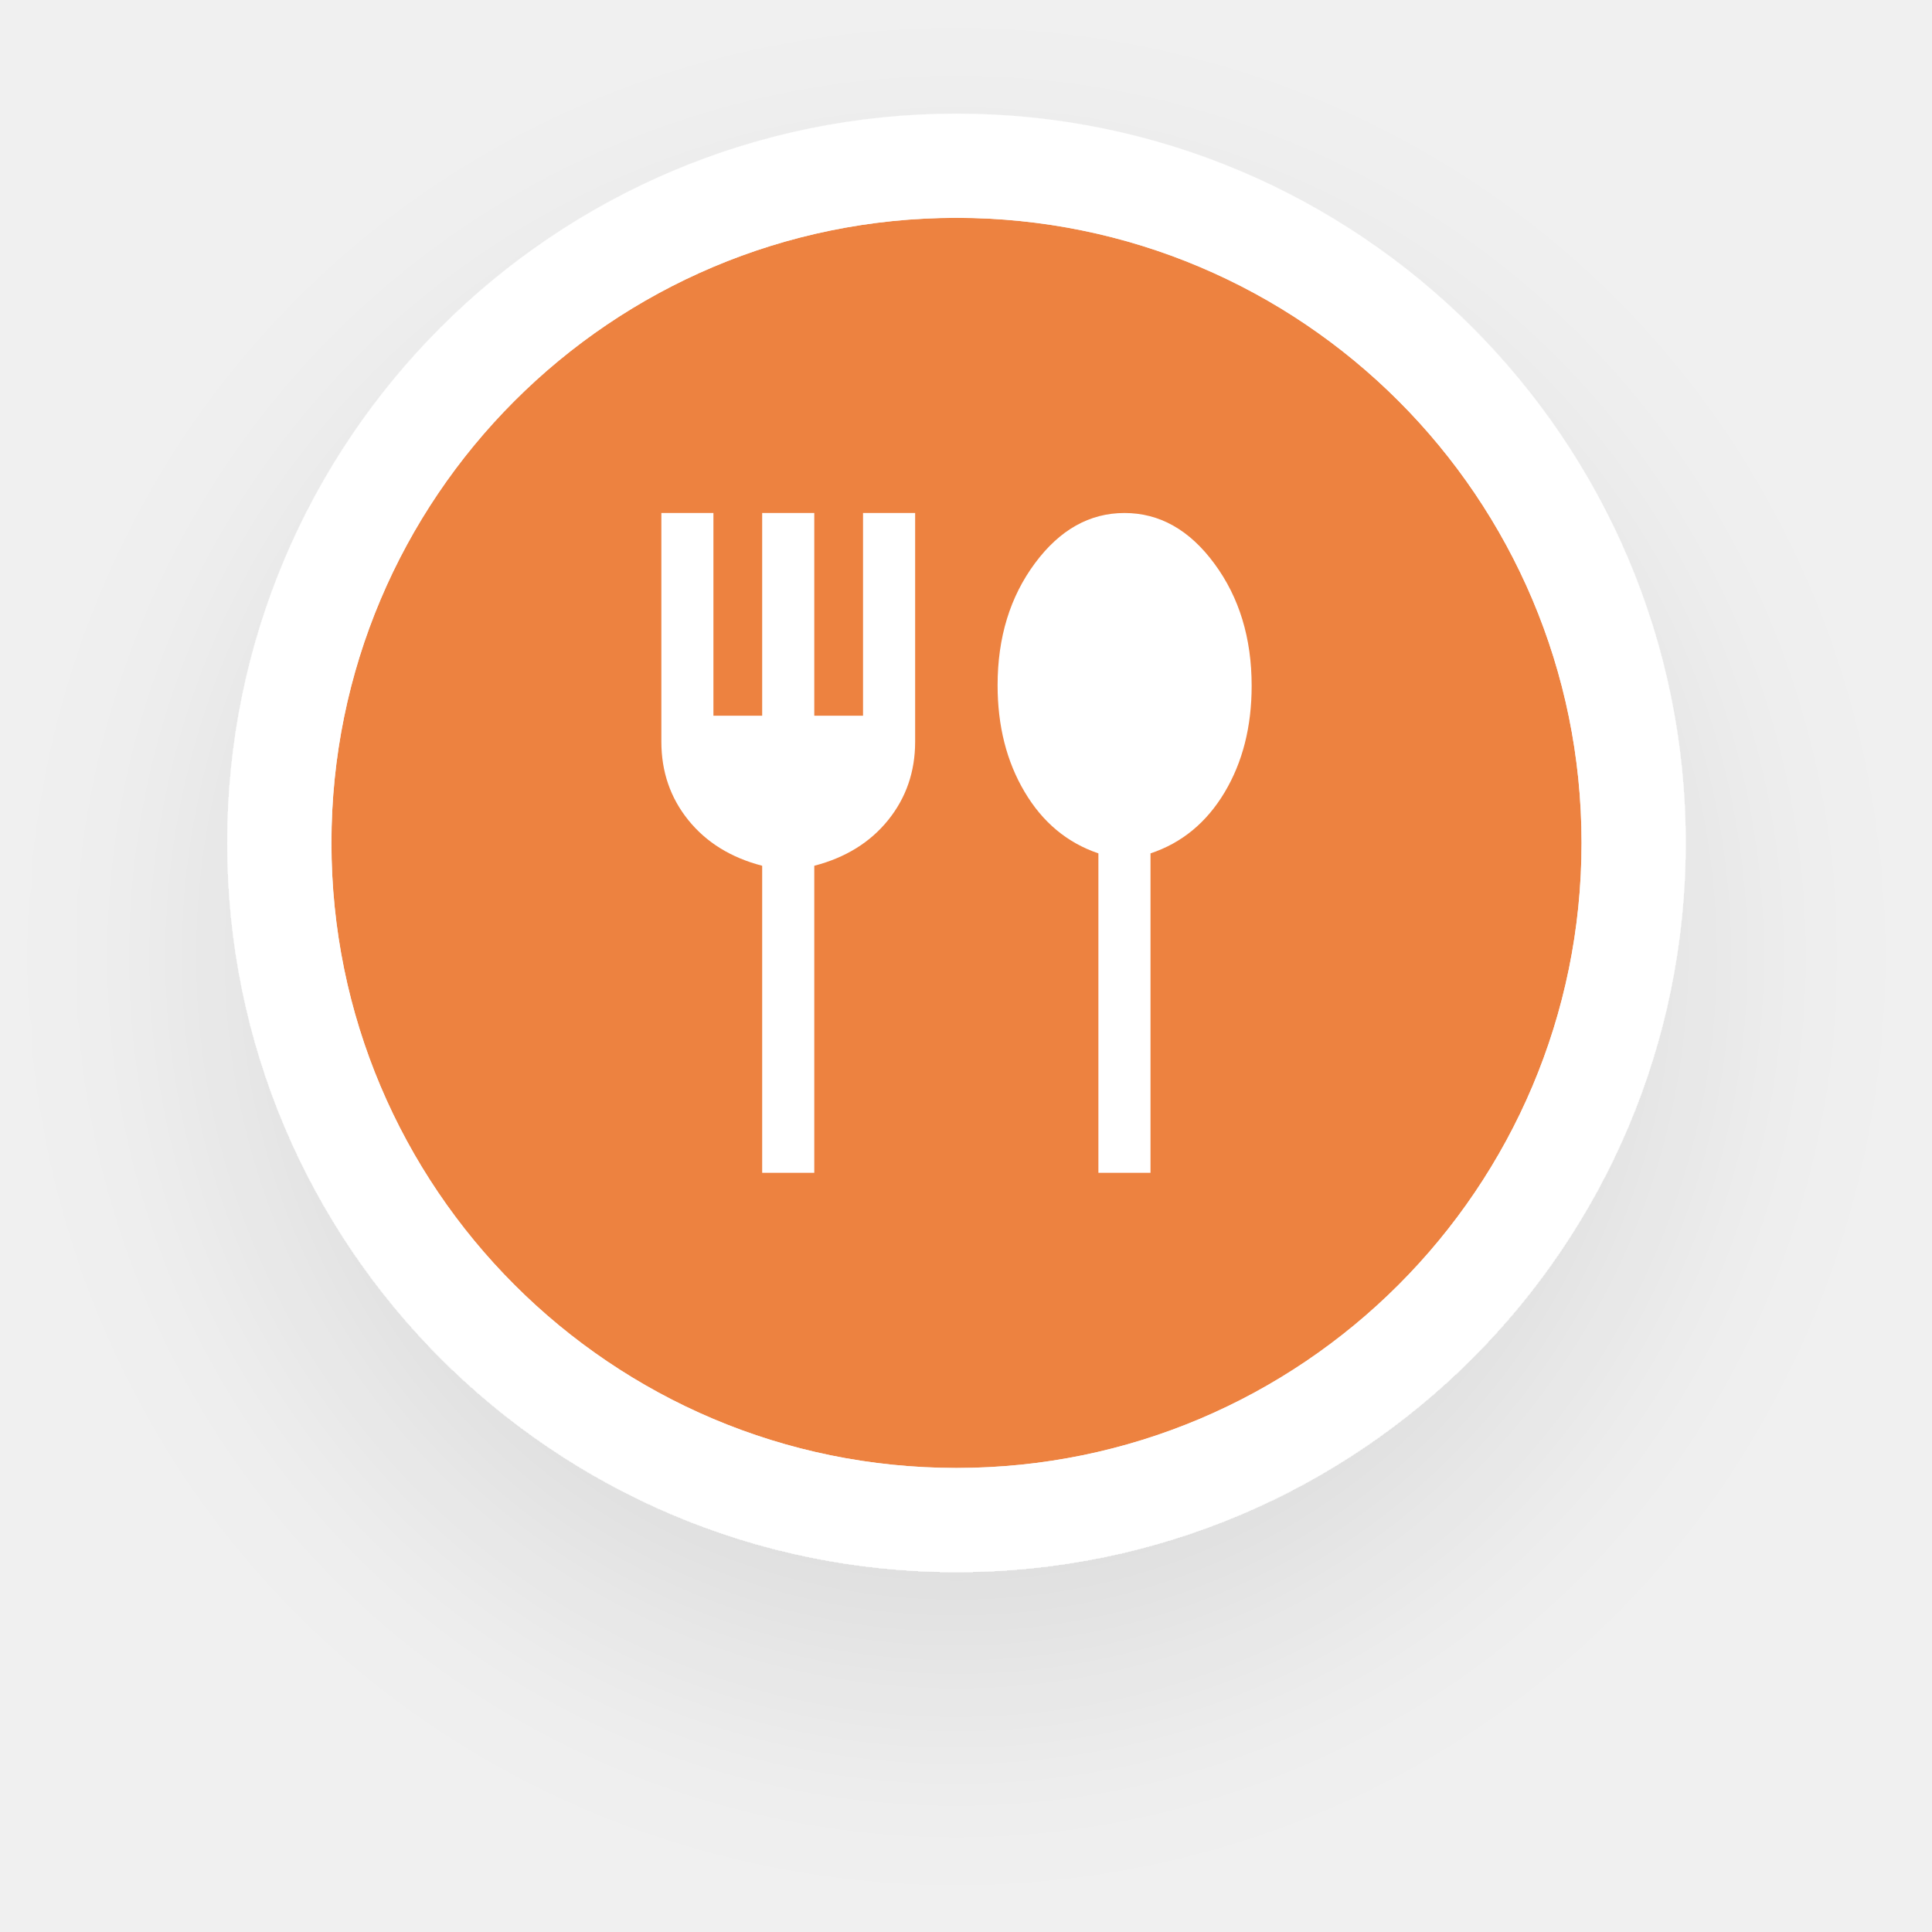
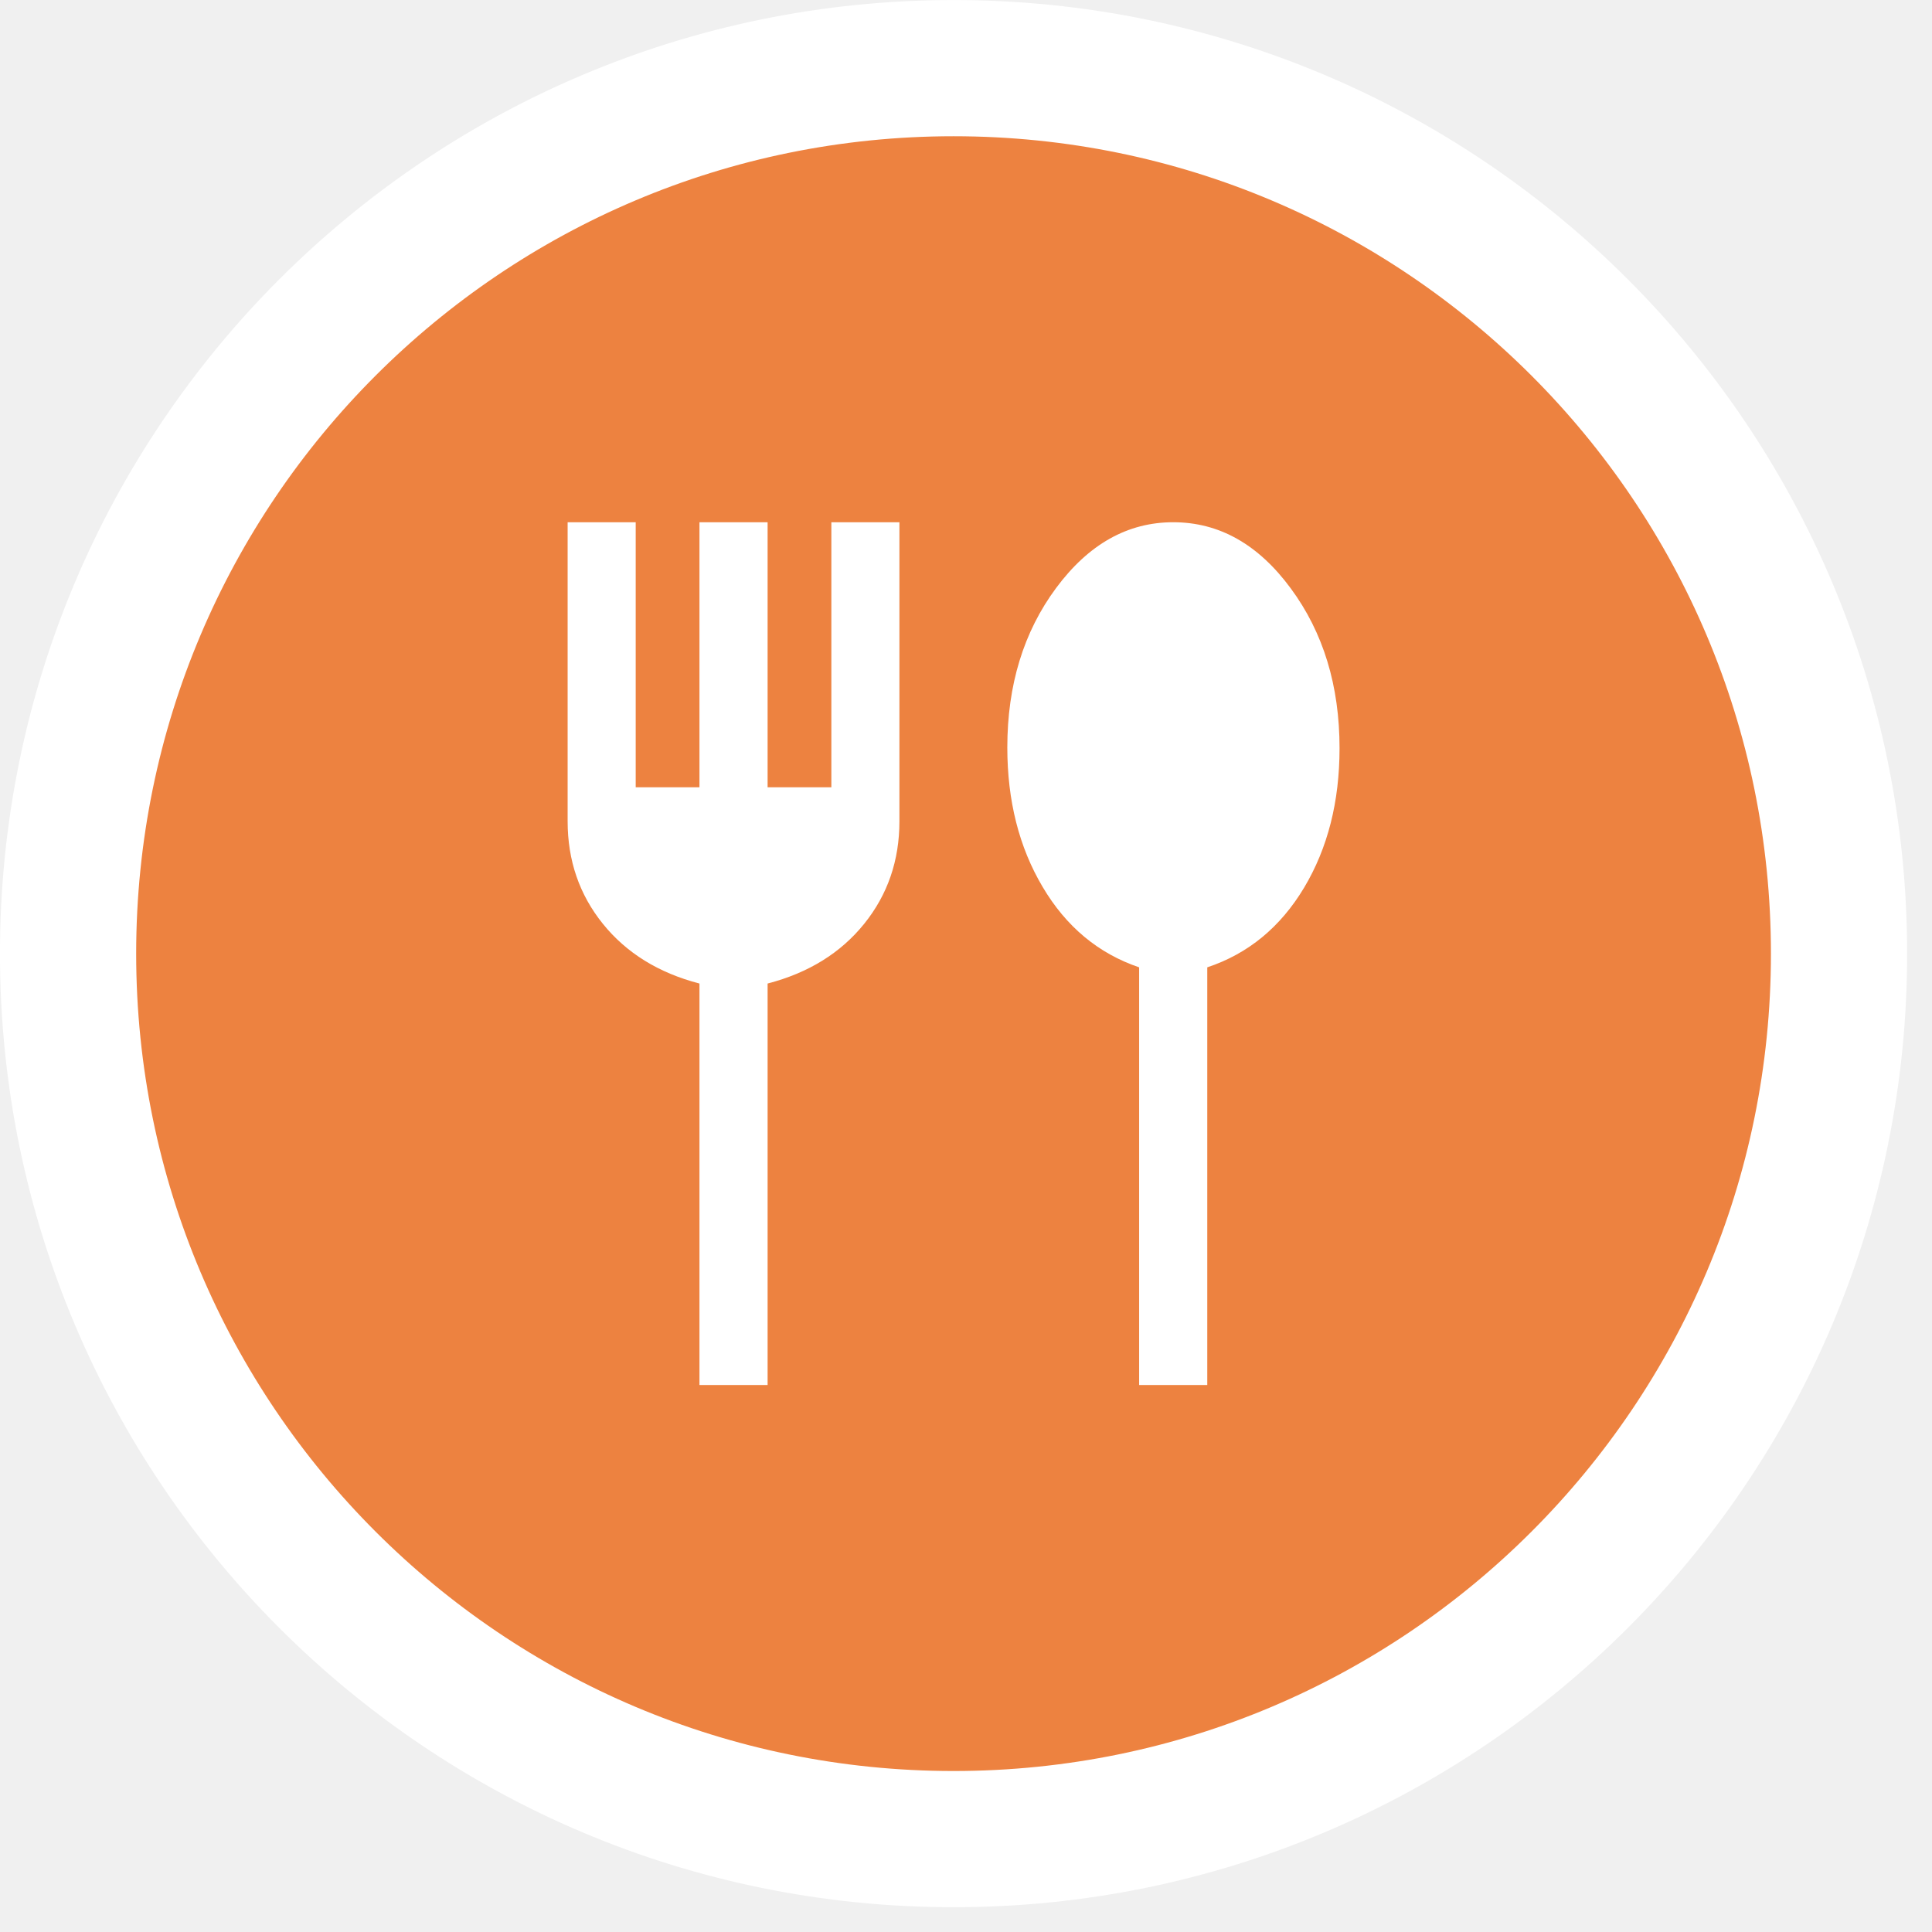
- <svg xmlns="http://www.w3.org/2000/svg" width="34" height="34" viewBox="0 0 34 34" fill="none">
-   <g filter="url(#filter0_d_1736_8541)">
-     <rect x="5.833" y="3.834" width="22" height="22" rx="11" fill="#ED8240" />
-     <rect x="4.916" y="2.917" width="23.833" height="23.833" rx="11.917" stroke="white" stroke-width="1.833" />
-     <mask id="mask0_1736_8541" style="mask-type:alpha" maskUnits="userSpaceOnUse" x="9" y="7" width="16" height="16">
-       <rect x="9.5" y="7.501" width="14.667" height="14.667" fill="#D9D9D9" />
-     </mask>
-     <g mask="url(#mask0_1736_8541)">
-       <path d="M13.413 20.639V15.236C12.863 15.093 12.43 14.825 12.113 14.432C11.797 14.04 11.639 13.58 11.639 13.053V9.028H12.555V12.595H13.413V9.028H14.33V12.595H15.188V9.028H16.105V13.053C16.105 13.58 15.946 14.04 15.63 14.432C15.313 14.825 14.88 15.093 14.33 15.236V20.639H13.413ZM19.33 20.639V15.018C18.78 14.831 18.347 14.47 18.031 13.935C17.714 13.401 17.556 12.775 17.556 12.059C17.556 11.219 17.775 10.504 18.212 9.914C18.65 9.323 19.175 9.028 19.789 9.028C20.406 9.028 20.934 9.325 21.371 9.919C21.809 10.512 22.027 11.229 22.027 12.069C22.027 12.789 21.868 13.414 21.55 13.946C21.231 14.478 20.797 14.835 20.247 15.018V20.639H19.33Z" fill="white" />
-     </g>
+ <svg xmlns="http://www.w3.org/2000/svg" width="26" height="26" viewBox="0 0 26 26" fill="none">
+   <rect x="0.916" y="0.917" width="23.833" height="23.833" rx="11.917" fill="#ED8240" />
+   <rect x="0.916" y="0.917" width="23.833" height="23.833" rx="11.917" stroke="white" stroke-width="1.833" />
+   <mask id="mask0_1736_8541" style="mask-type:alpha" maskUnits="userSpaceOnUse" x="5" y="5" width="16" height="16">
+     <rect x="5.5" y="5.501" width="14.667" height="14.667" fill="#D9D9D9" />
+   </mask>
+   <g mask="url(#mask0_1736_8541)">
+     <path d="M9.413 18.639V13.236C8.863 13.093 8.43 12.825 8.113 12.432C7.797 12.04 7.639 11.58 7.639 11.053V7.028H8.555V10.595H9.413V7.028H10.33V10.595H11.188V7.028H12.104V11.053C12.104 11.58 11.946 12.04 11.63 12.432C11.313 12.825 10.88 13.093 10.33 13.236V18.639H9.413ZM15.33 18.639V13.018C14.78 12.831 14.347 12.47 14.031 11.935C13.714 11.401 13.556 10.775 13.556 10.059C13.556 9.219 13.775 8.504 14.212 7.914C14.65 7.323 15.175 7.028 15.789 7.028C16.406 7.028 16.934 7.325 17.371 7.919C17.809 8.512 18.027 9.229 18.027 10.069C18.027 10.789 17.868 11.414 17.55 11.946C17.231 12.478 16.797 12.835 16.247 13.018V18.639H15.33Z" fill="white" />
  </g>
-   <defs>
-     <filter id="filter0_d_1736_8541" x="0" y="0" width="33.666" height="33.668" filterUnits="userSpaceOnUse" color-interpolation-filters="sRGB">
-       <feFlood flood-opacity="0" result="BackgroundImageFix" />
-       <feColorMatrix in="SourceAlpha" type="matrix" values="0 0 0 0 0 0 0 0 0 0 0 0 0 0 0 0 0 0 127 0" result="hardAlpha" />
-       <feOffset dy="2" />
-       <feGaussianBlur stdDeviation="2" />
-       <feComposite in2="hardAlpha" operator="out" />
-       <feColorMatrix type="matrix" values="0 0 0 0 0 0 0 0 0 0 0 0 0 0 0 0 0 0 0.08 0" />
-       <feBlend mode="normal" in2="BackgroundImageFix" result="effect1_dropShadow_1736_8541" />
-       <feBlend mode="normal" in="SourceGraphic" in2="effect1_dropShadow_1736_8541" result="shape" />
-     </filter>
-   </defs>
</svg>
